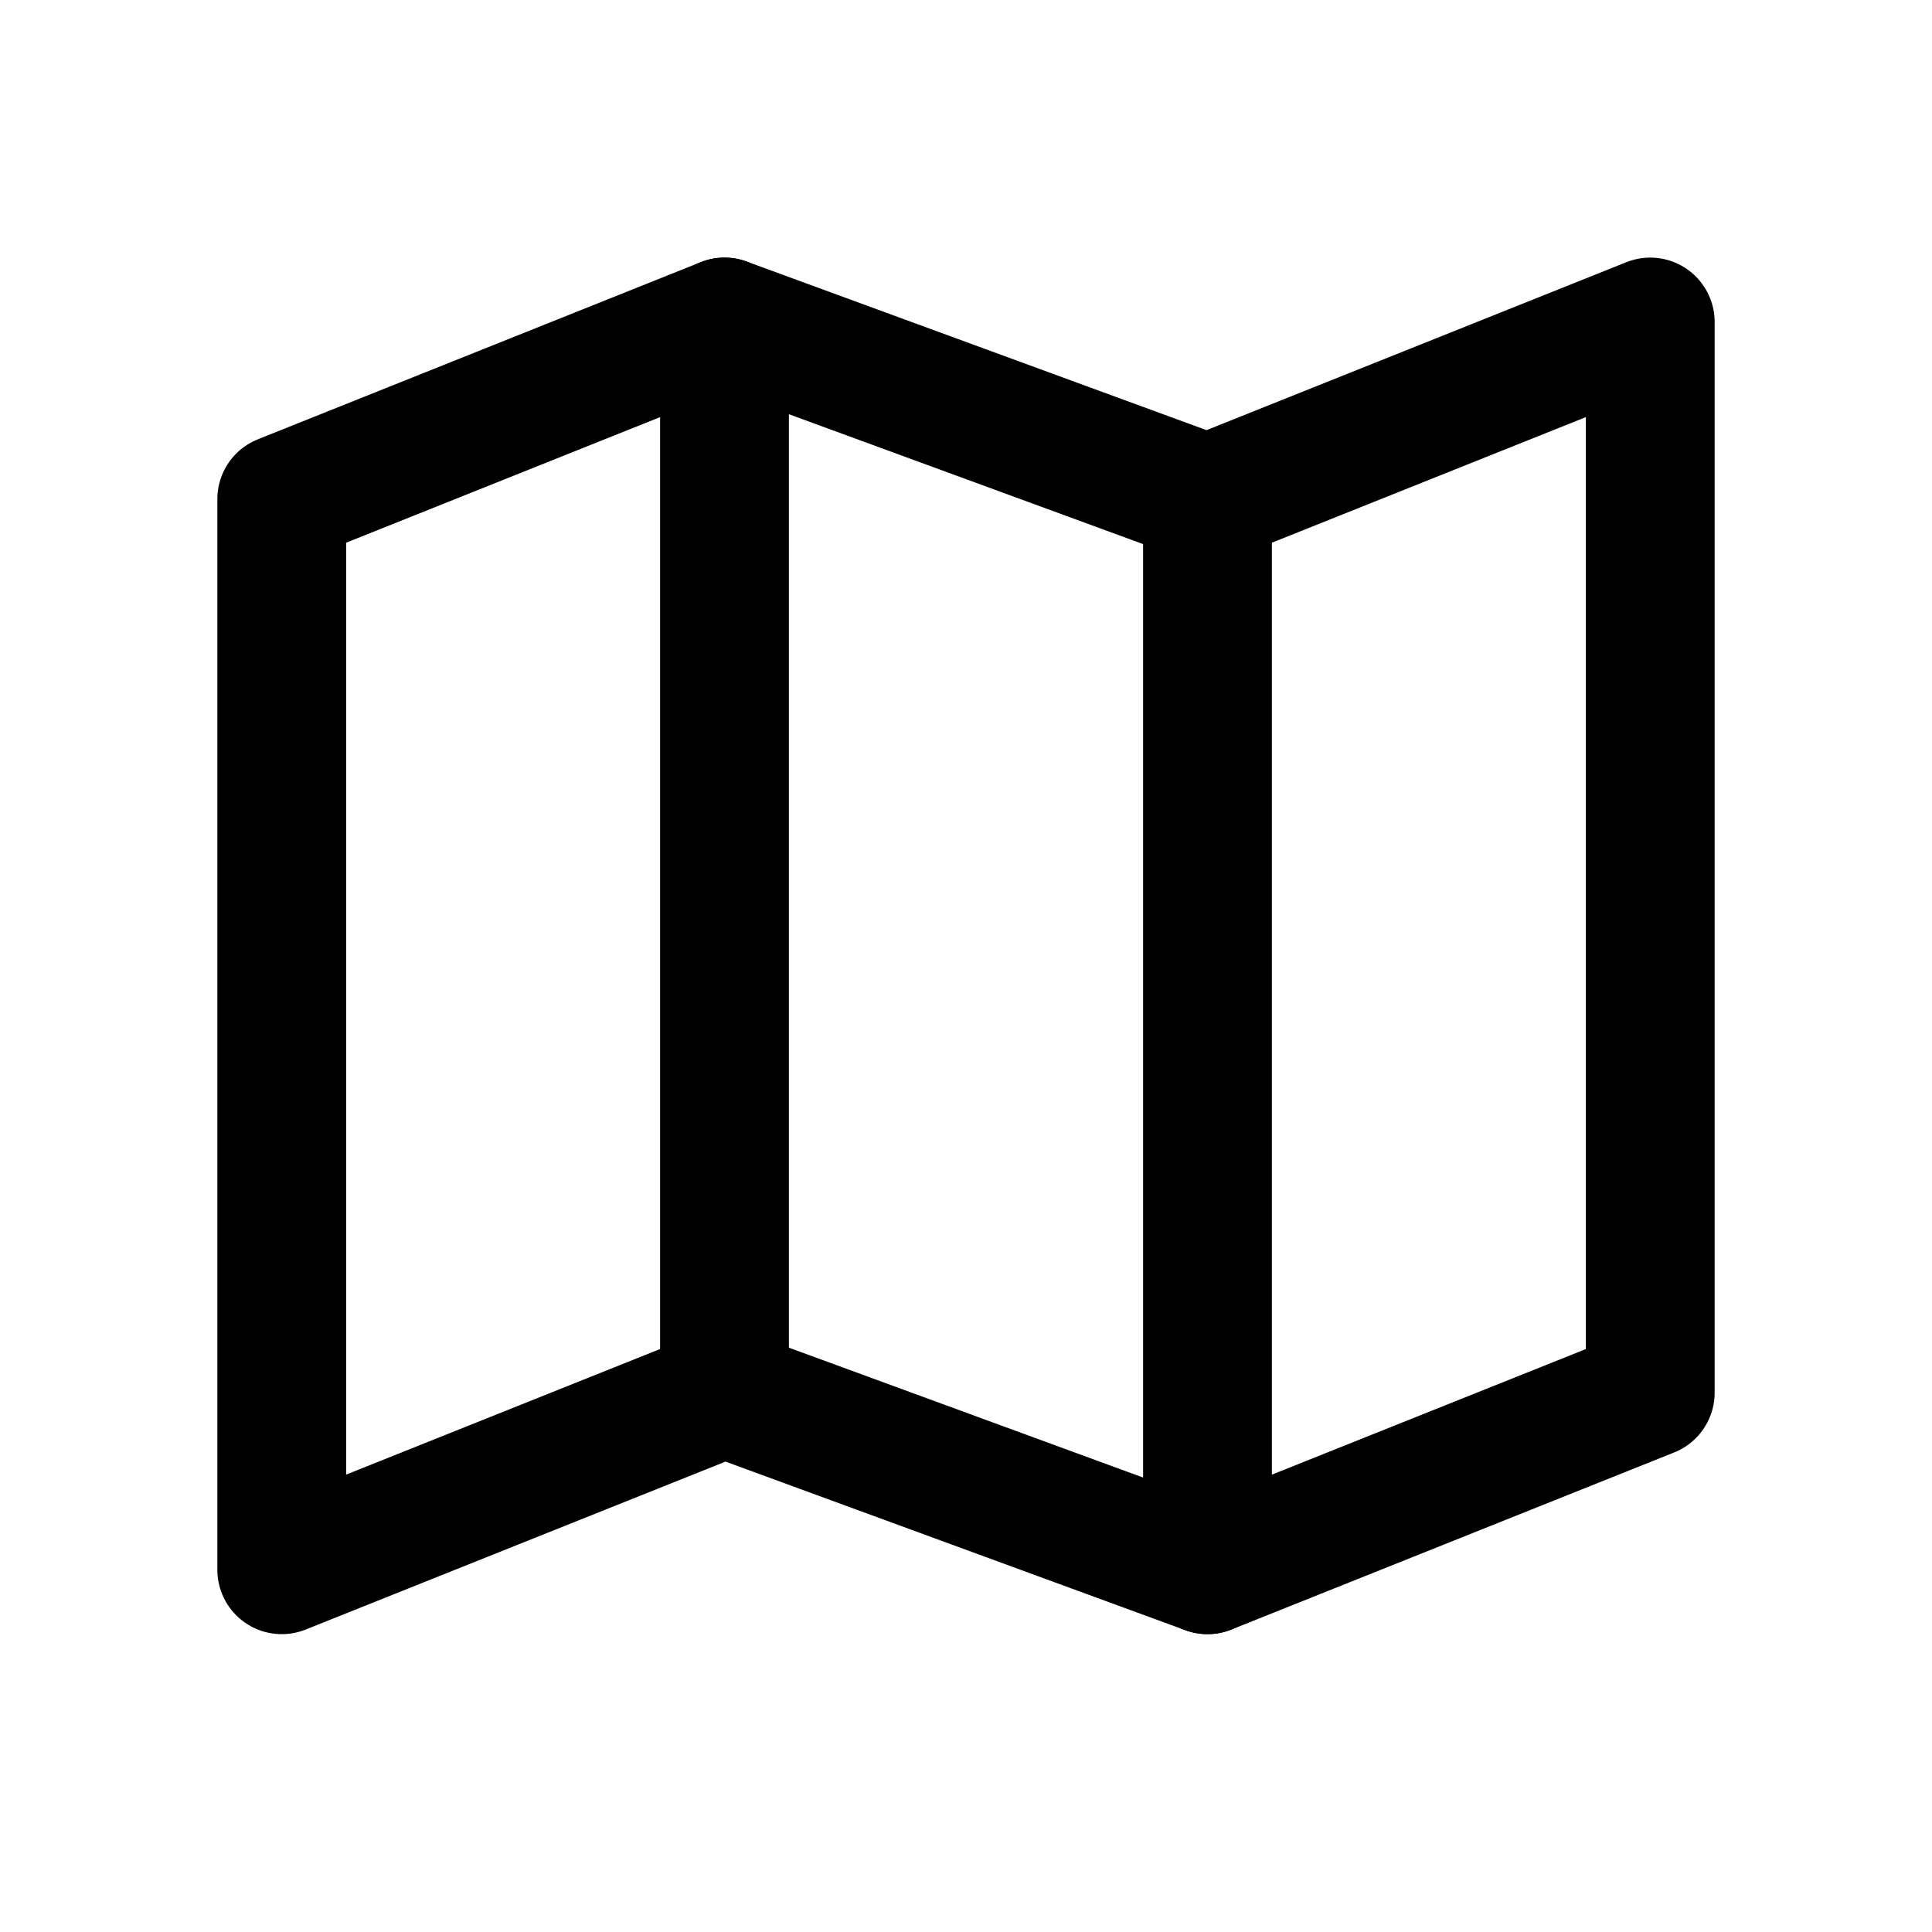
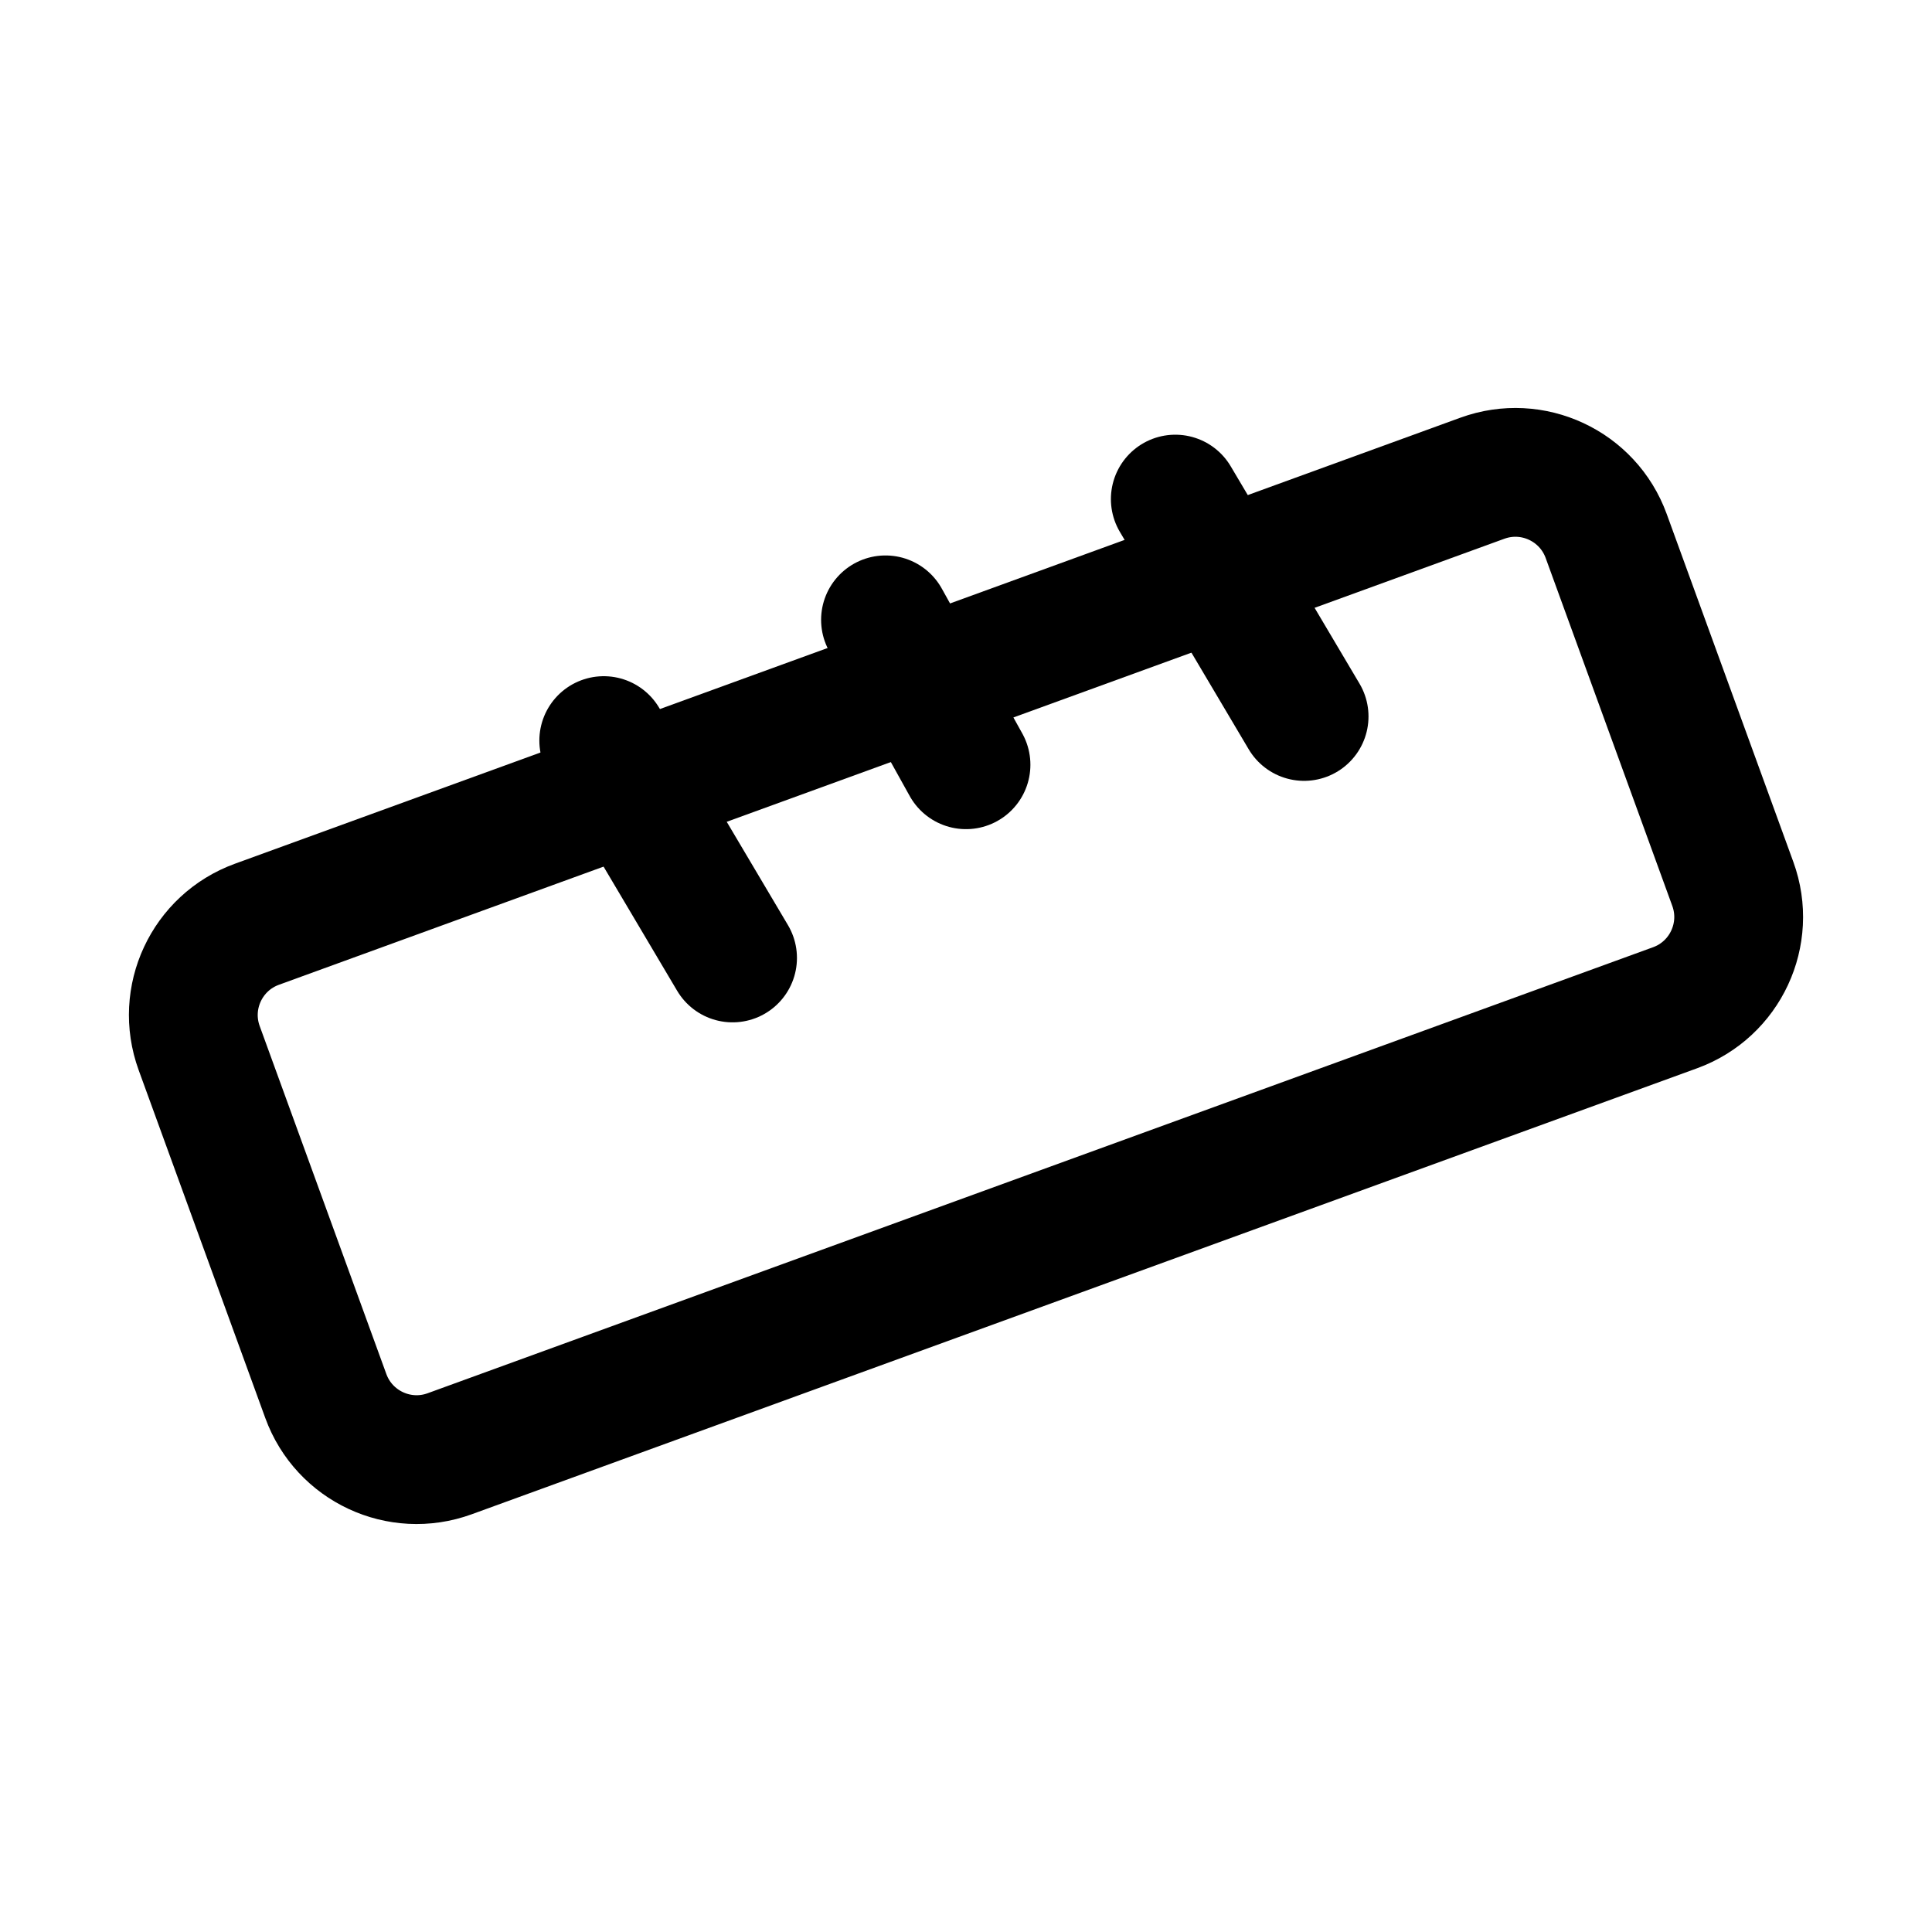
<svg xmlns="http://www.w3.org/2000/svg" width="24" height="24" viewBox="0 0 24 24" fill="none" stroke="currentColor" stroke-width="1.6" stroke-linecap="round" stroke-linejoin="round">
-   <path d="M9 4 3.5 6.2v13.3L9 17.3l6 2.2 5.5-2.2V4L15 6.2 9 4Z" />
-   <path d="M9 4v13.3M15 6.2v13.3" />
+   <rect x="2.7" y="8.5" width="18.6" height="7" rx="1.2" transform="rotate(-20 12 12)" />
+   <path d="m7.5 9.2 1.6 2.7M11 7.7l1 1.8M14.6 6.2l1.6 2.7" />
</svg>
